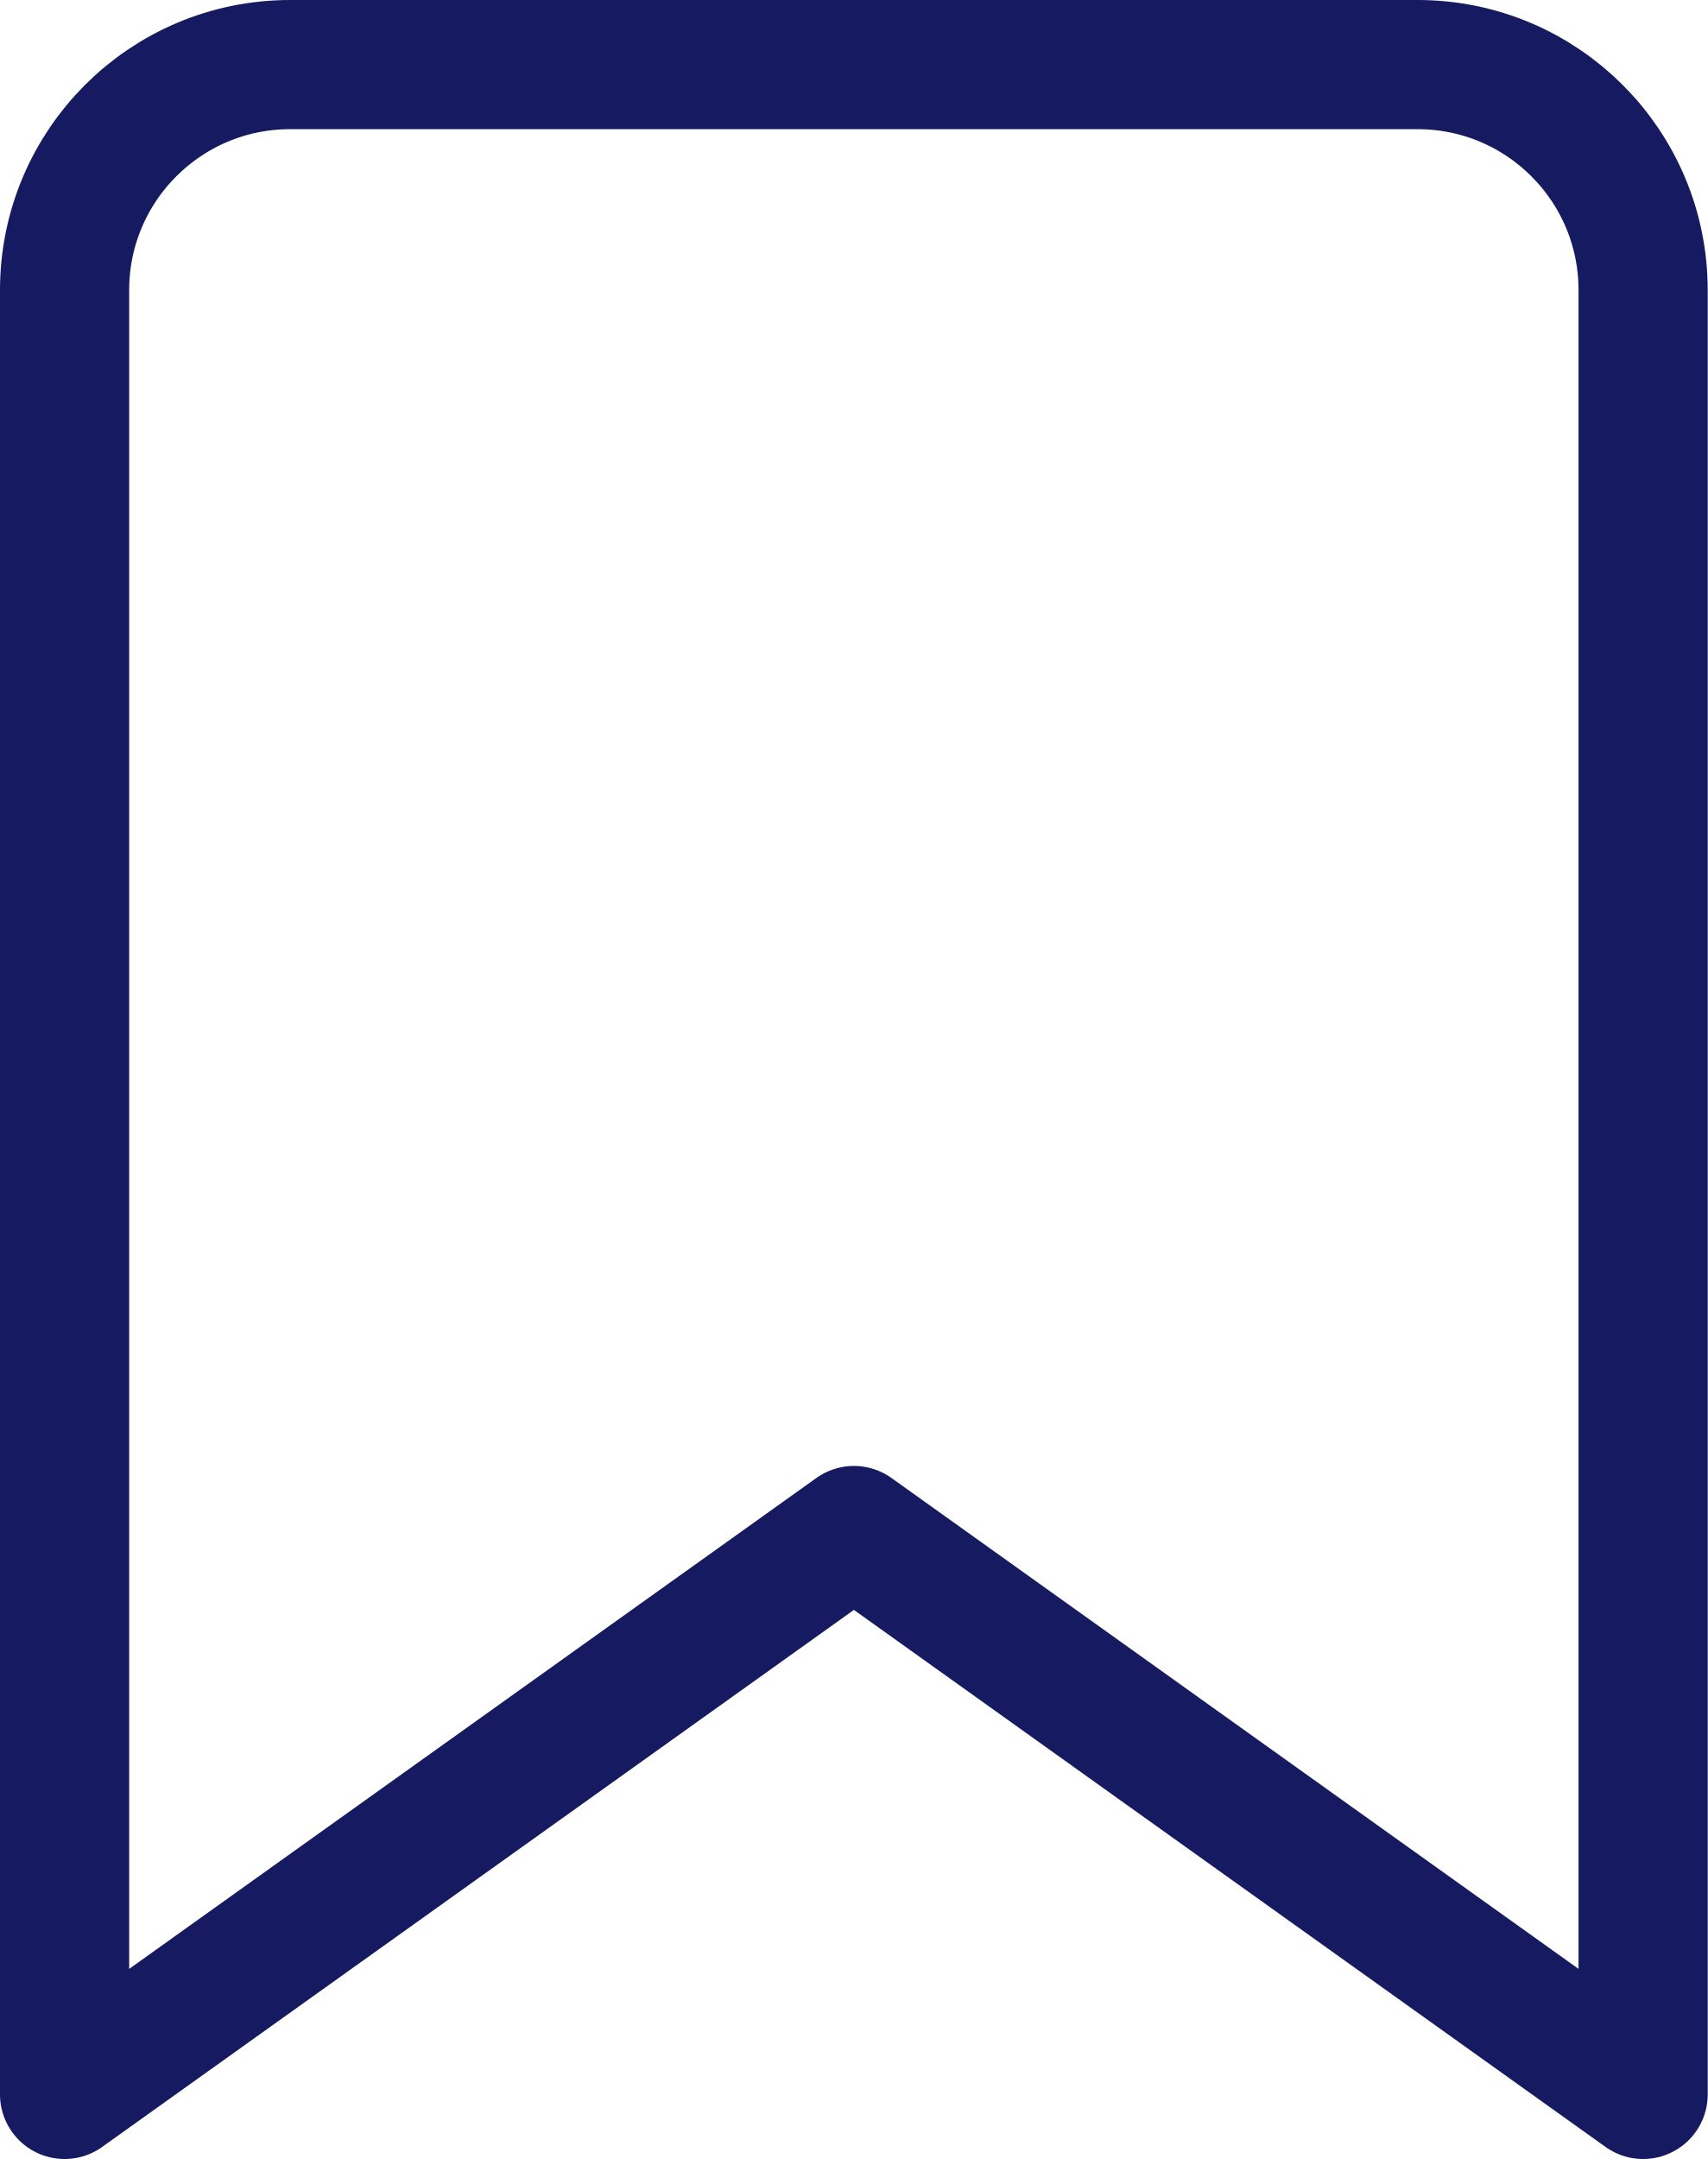
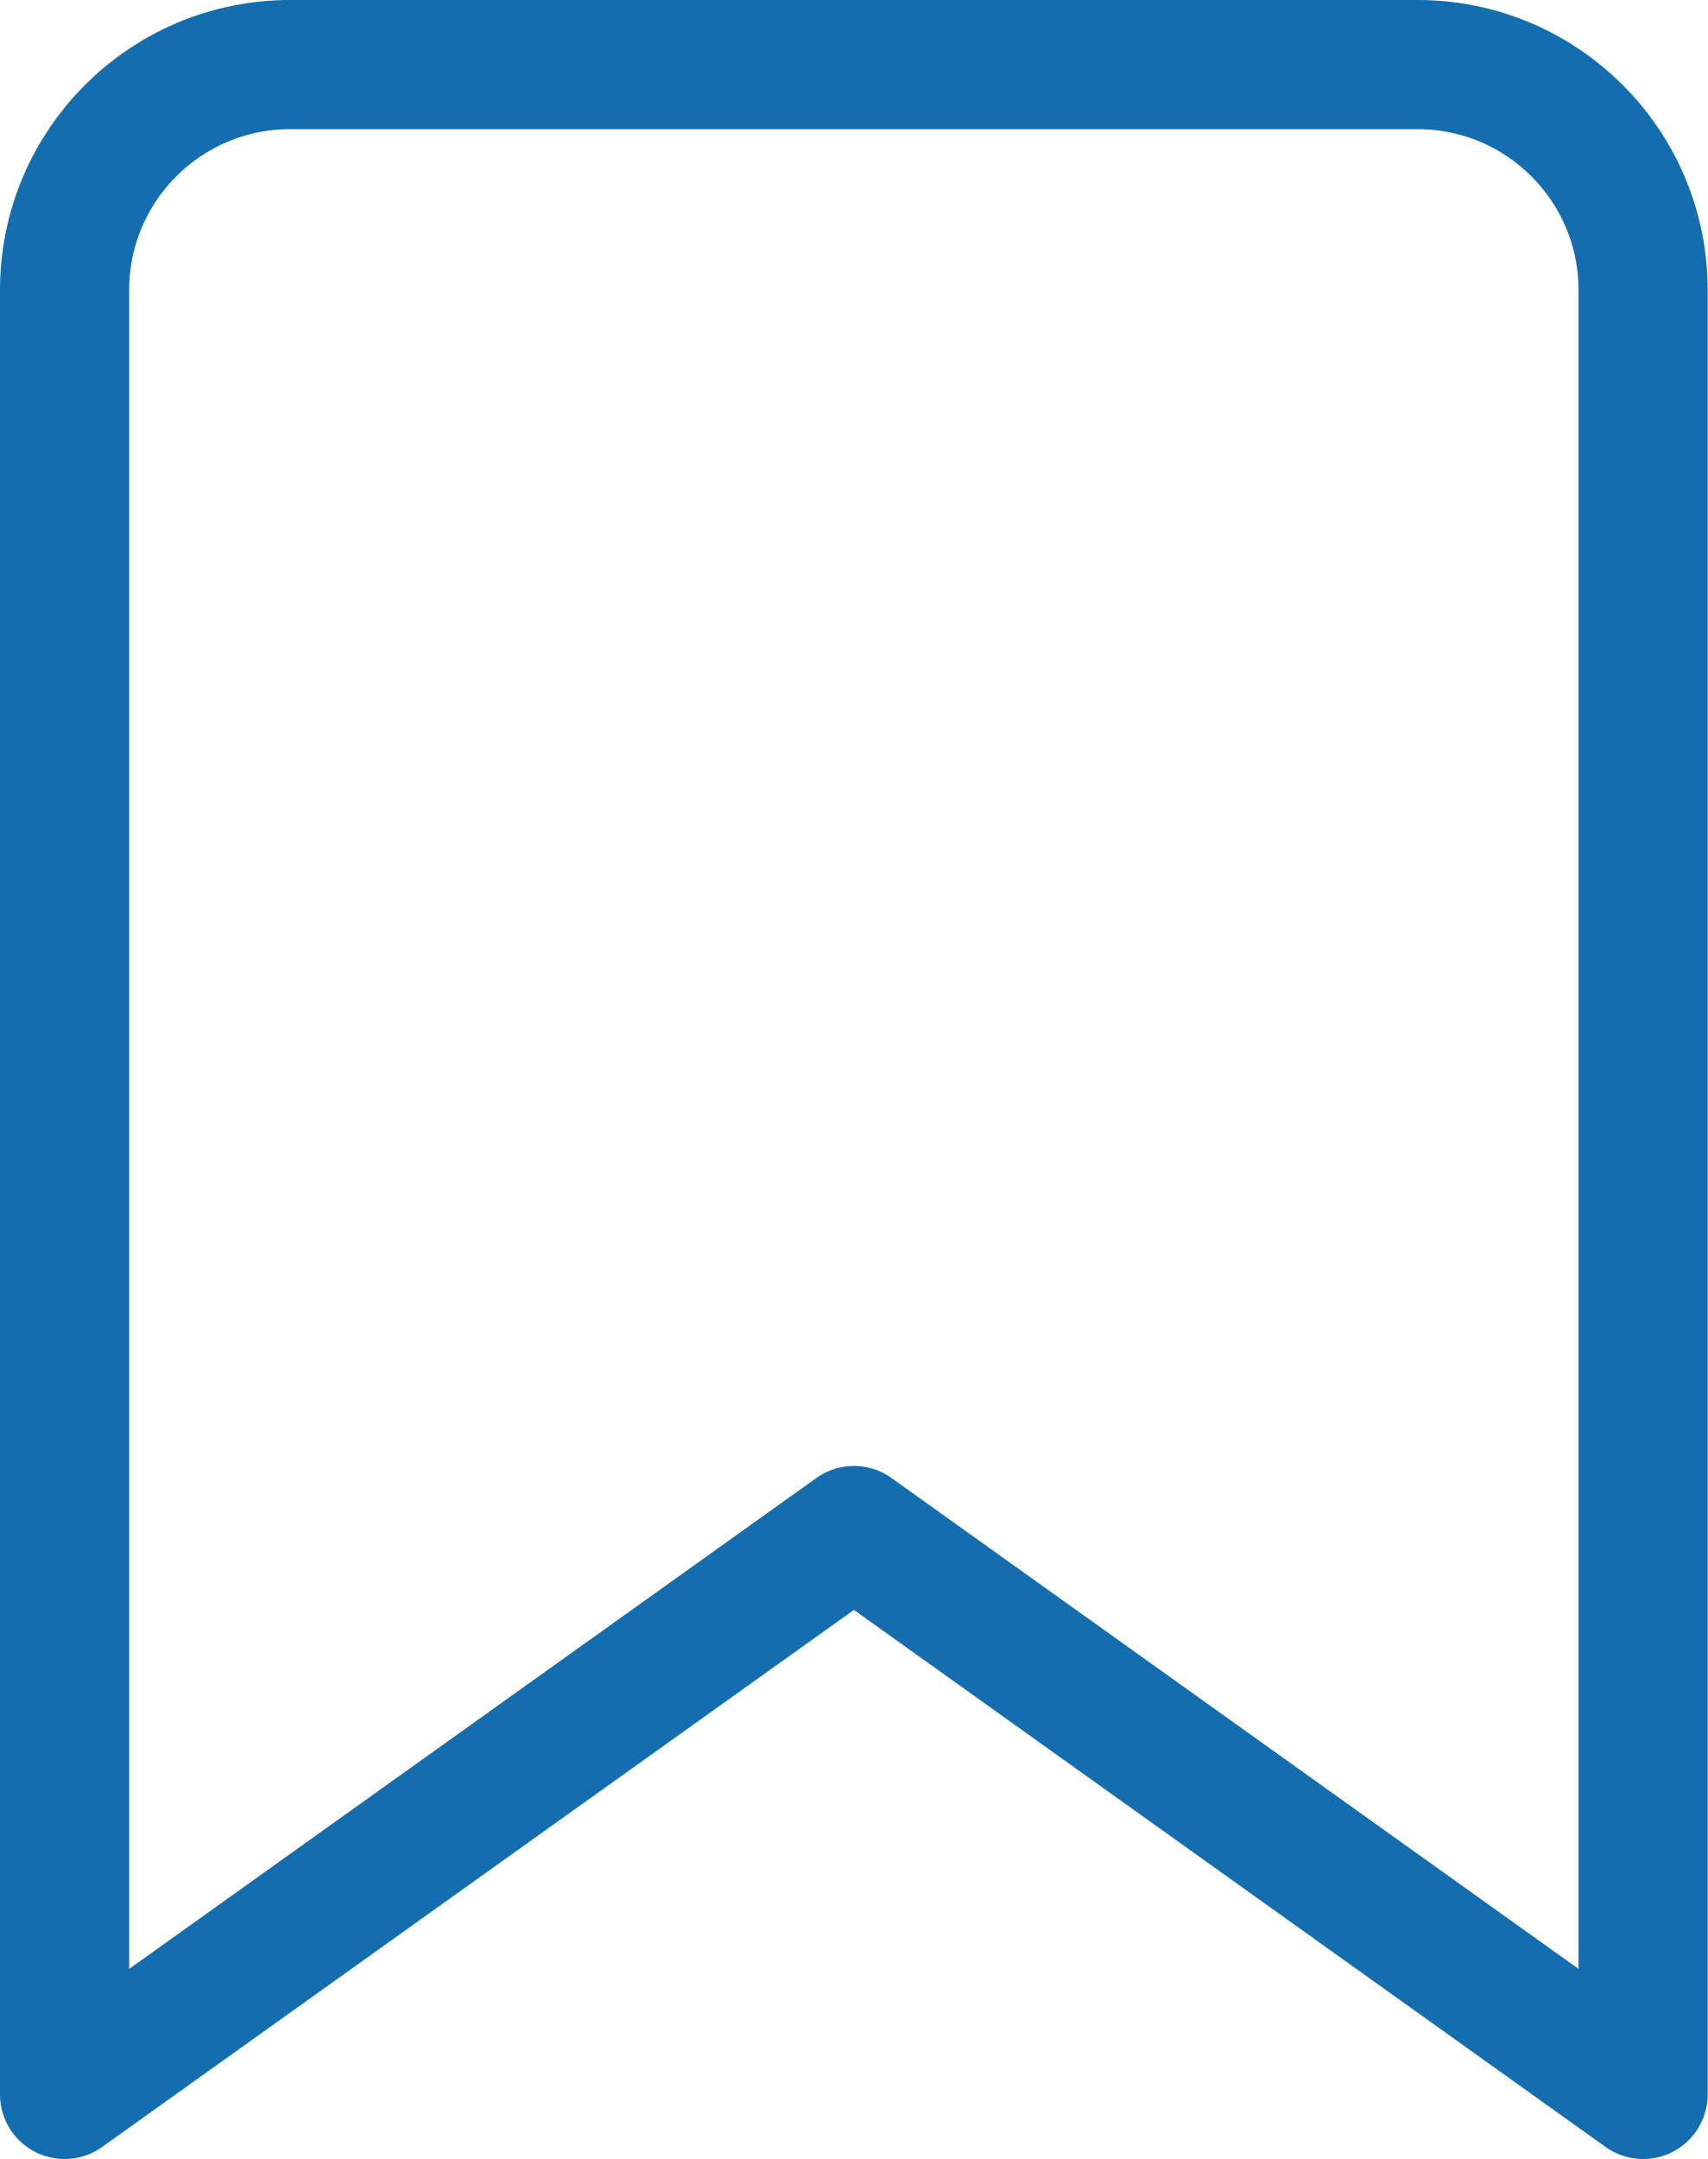
<svg xmlns="http://www.w3.org/2000/svg" width="13.221" height="16.713" viewBox="0 0 13.221 16.713">
  <defs>
-     <style>.a{fill:none;stroke:#151a61;stroke-linecap:round;stroke-linejoin:round;}</style>
+     <style>.a{fill:none;stroke:#136DAE;stroke-linecap:round;stroke-linejoin:round;}</style>
  </defs>
  <path class="a" d="M19.721,20.213l-6.11-4.365L7.5,20.213V6.246A1.746,1.746,0,0,1,9.246,4.5h8.729a1.746,1.746,0,0,1,1.746,1.746Z" transform="translate(-7 -4)" />
</svg>
